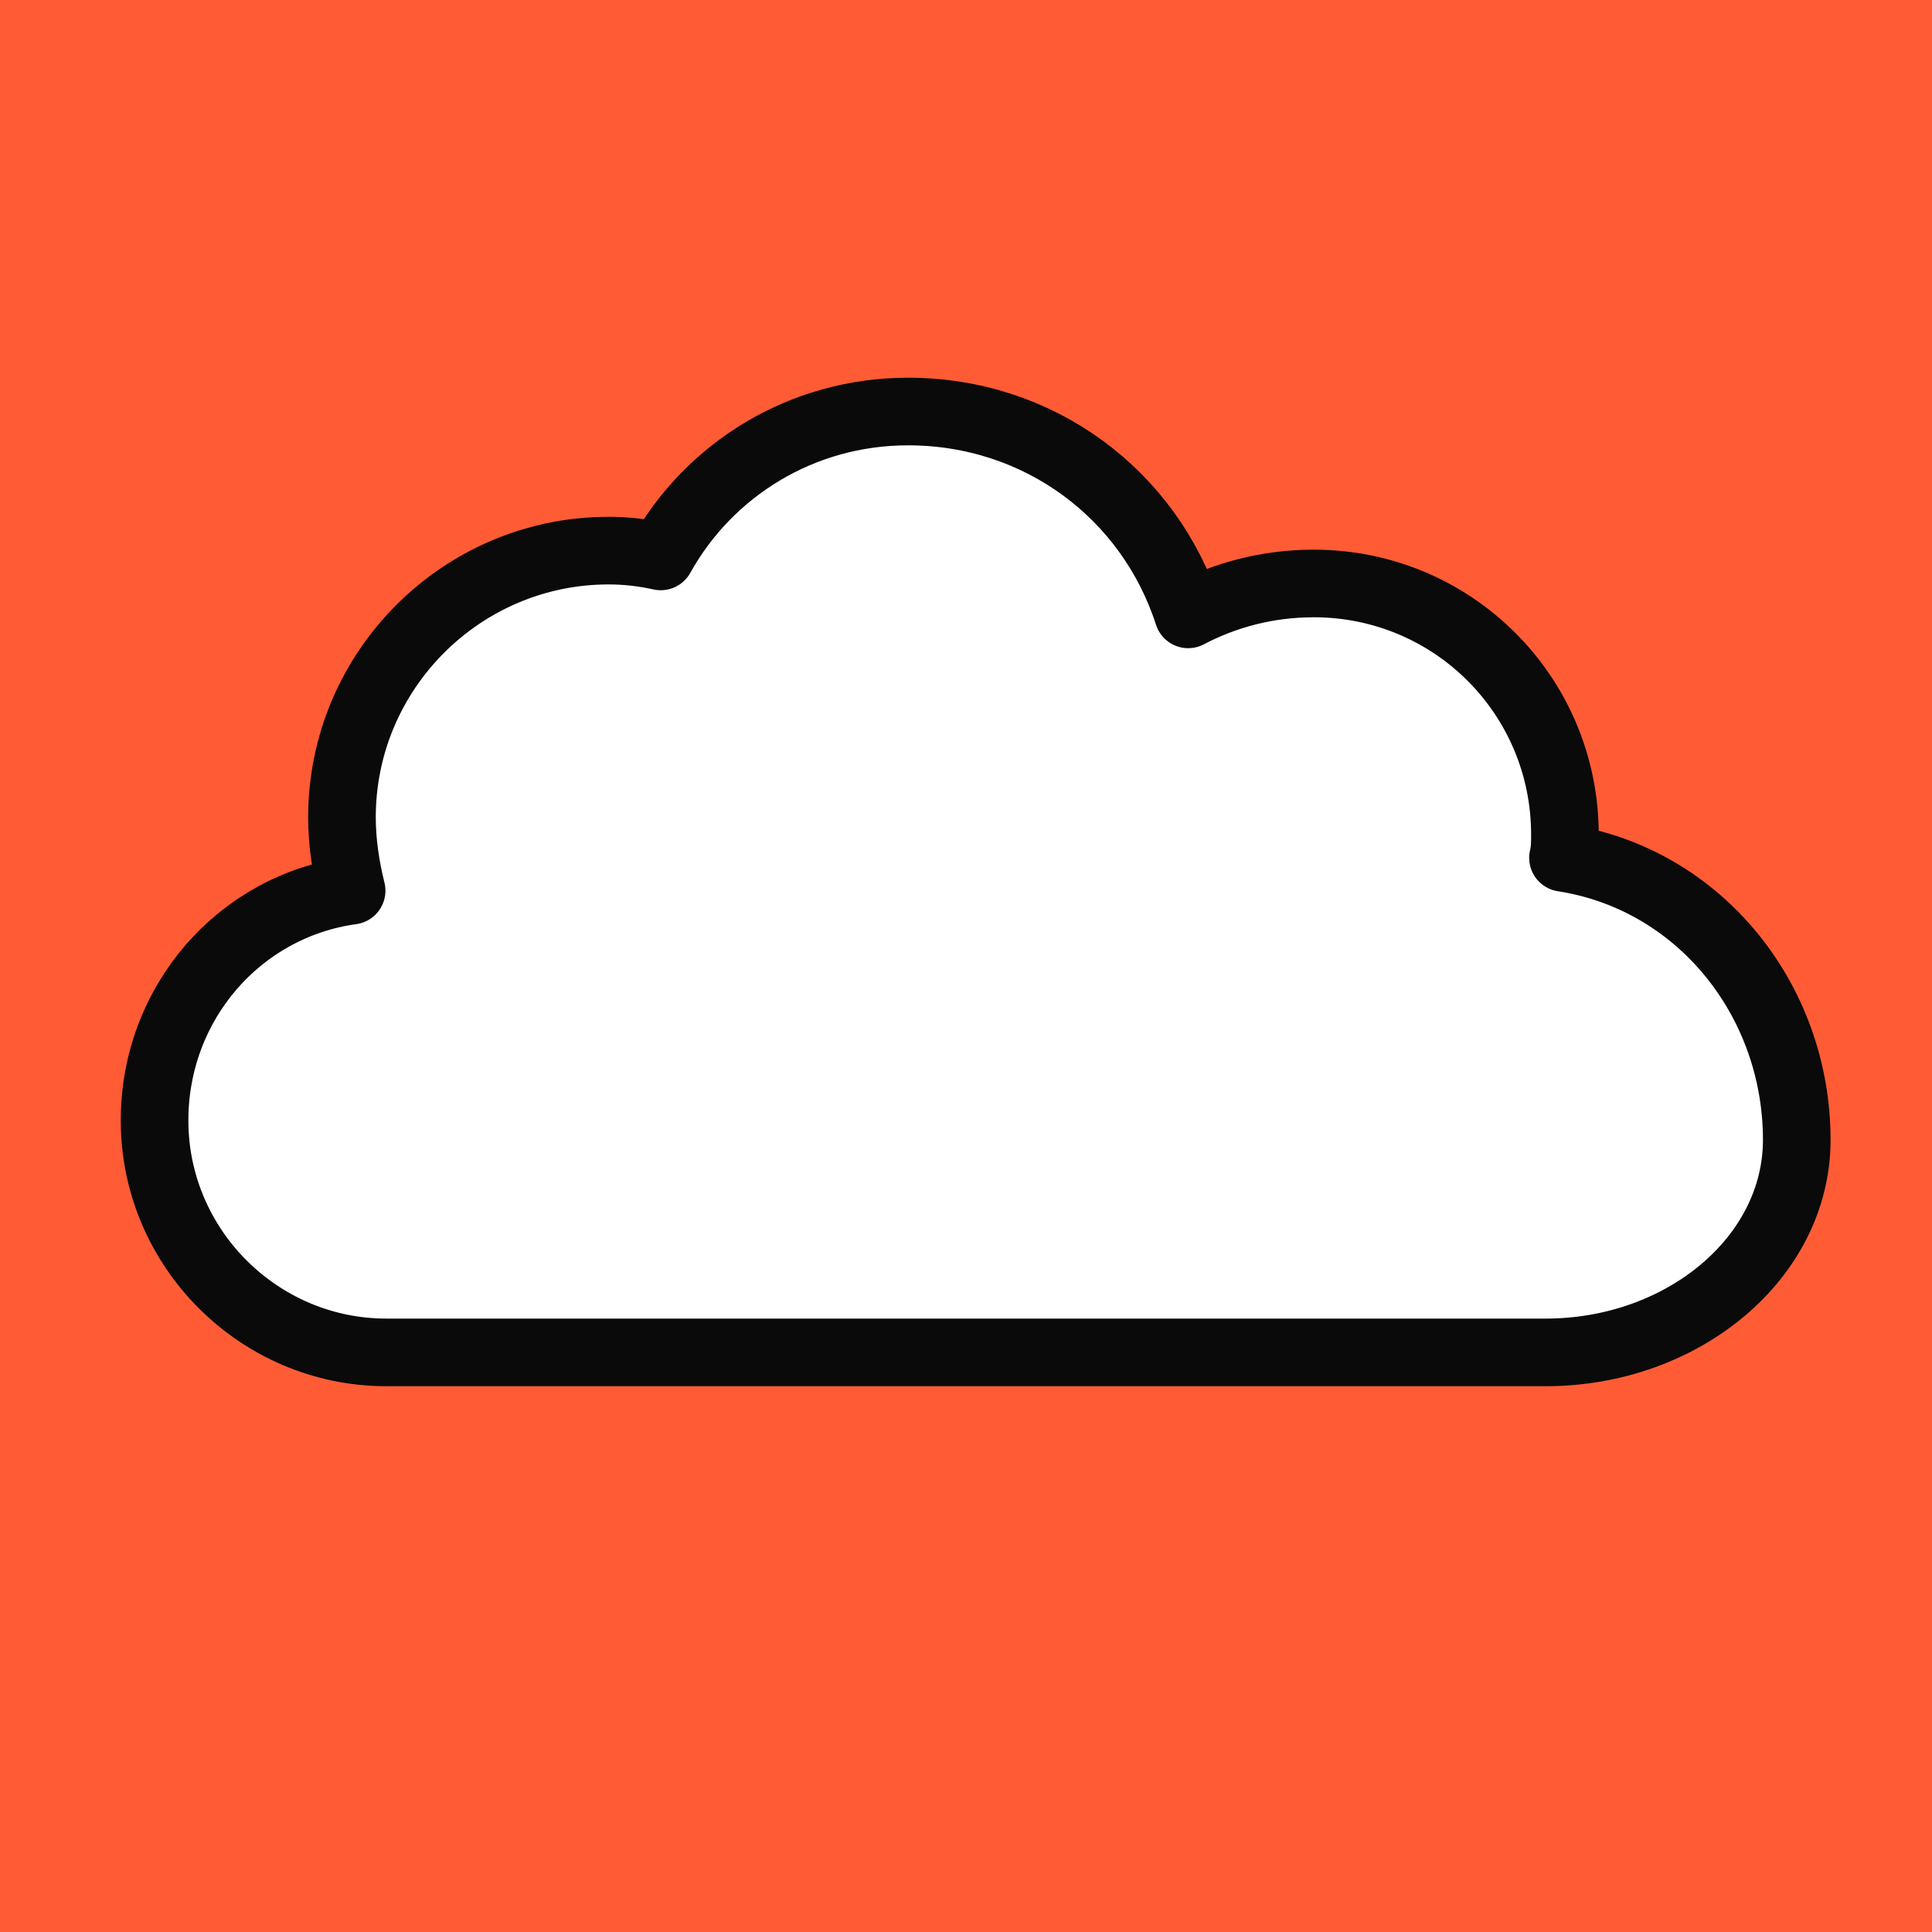
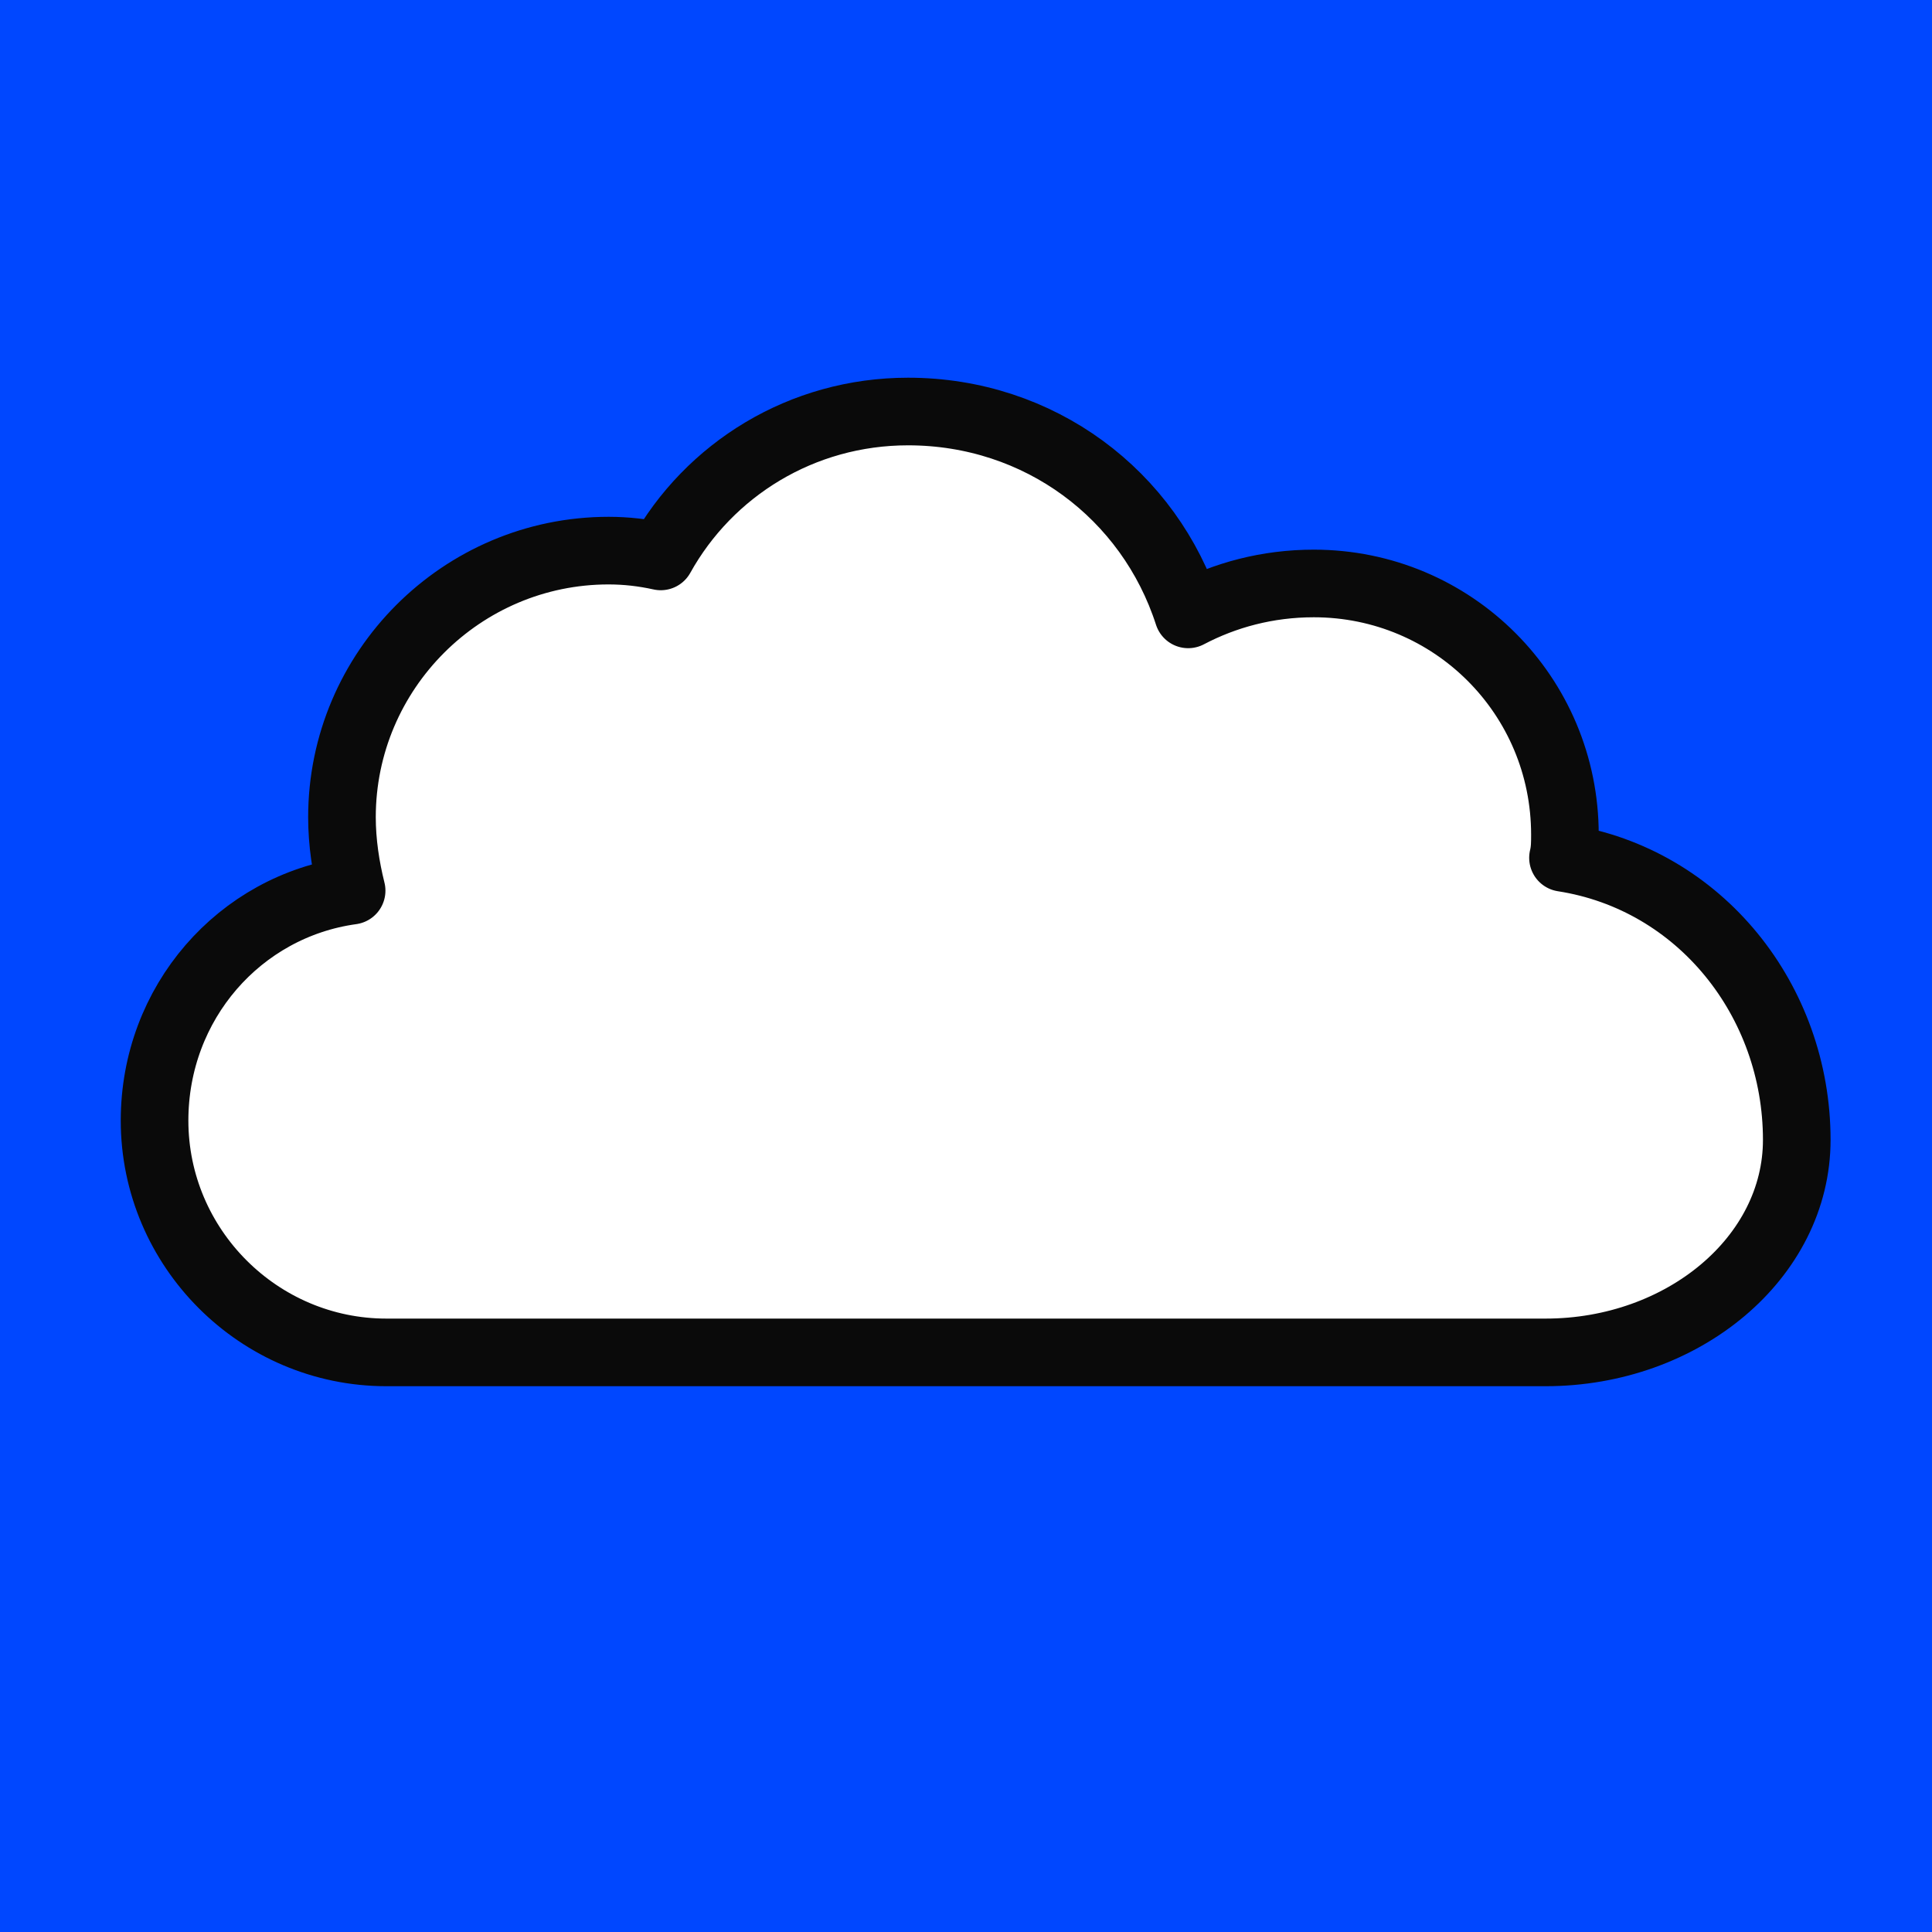
<svg xmlns="http://www.w3.org/2000/svg" viewBox="0 0 100 100" fill="none">
-   <rect width="100" height="100" fill="#FF5C35" />
+   <rect width="100" height="100" fill="#0047FF" />
  <path d="M80 70H20C13.4 70 8 64.6 8 58C8 51.9 12.4 46.9 18.2 46.1C17.9 44.9 17.7 43.6 17.7 42.3C17.7 34.7 23.9 28.5 31.5 28.5C32.4 28.5 33.3 28.6 34.2 28.8C36.7 24.3 41.5 21.3 47 21.3C53.8 21.3 59.5 25.6 61.5 31.8C63.4 30.8 65.6 30.2 68 30.2C75.2 30.2 81 36 81 43.2C81 43.6 81 44 80.9 44.4C88 45.5 93 51.8 93 59C93 65.1 87.1 70 80 70Z" fill="white" stroke="#0A0A0A" stroke-width="3.5" stroke-linejoin="round" />
</svg>
